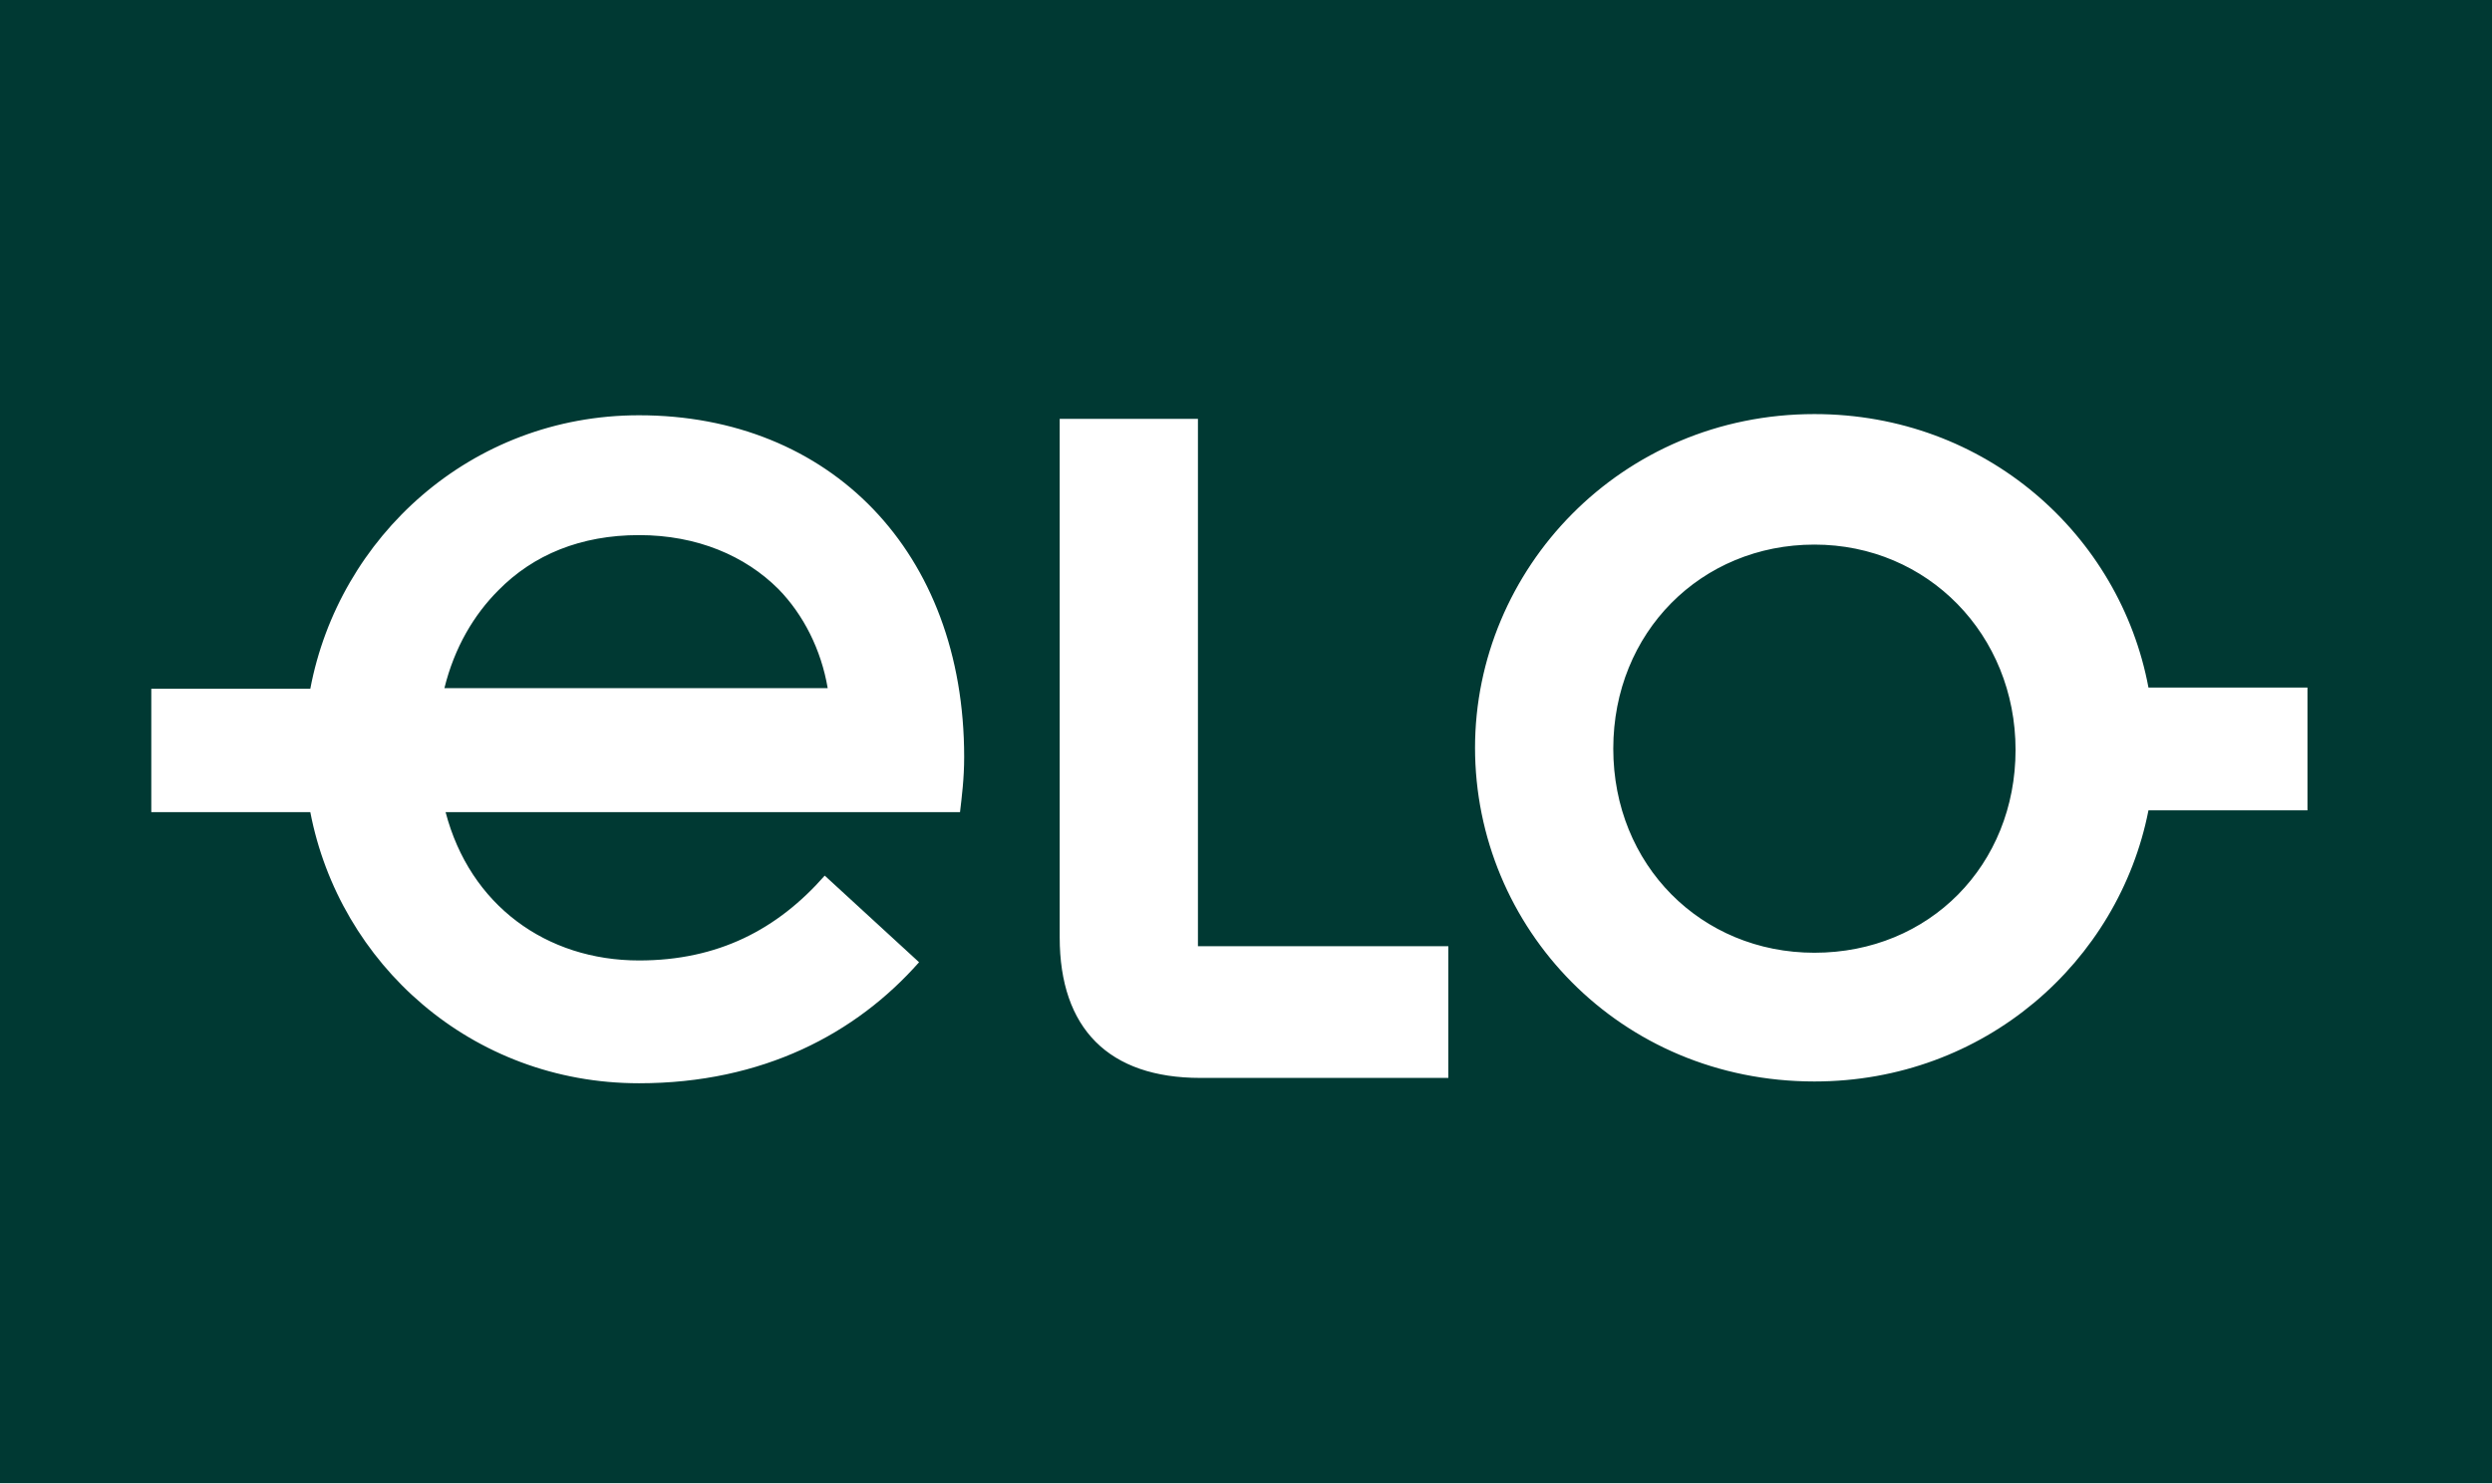
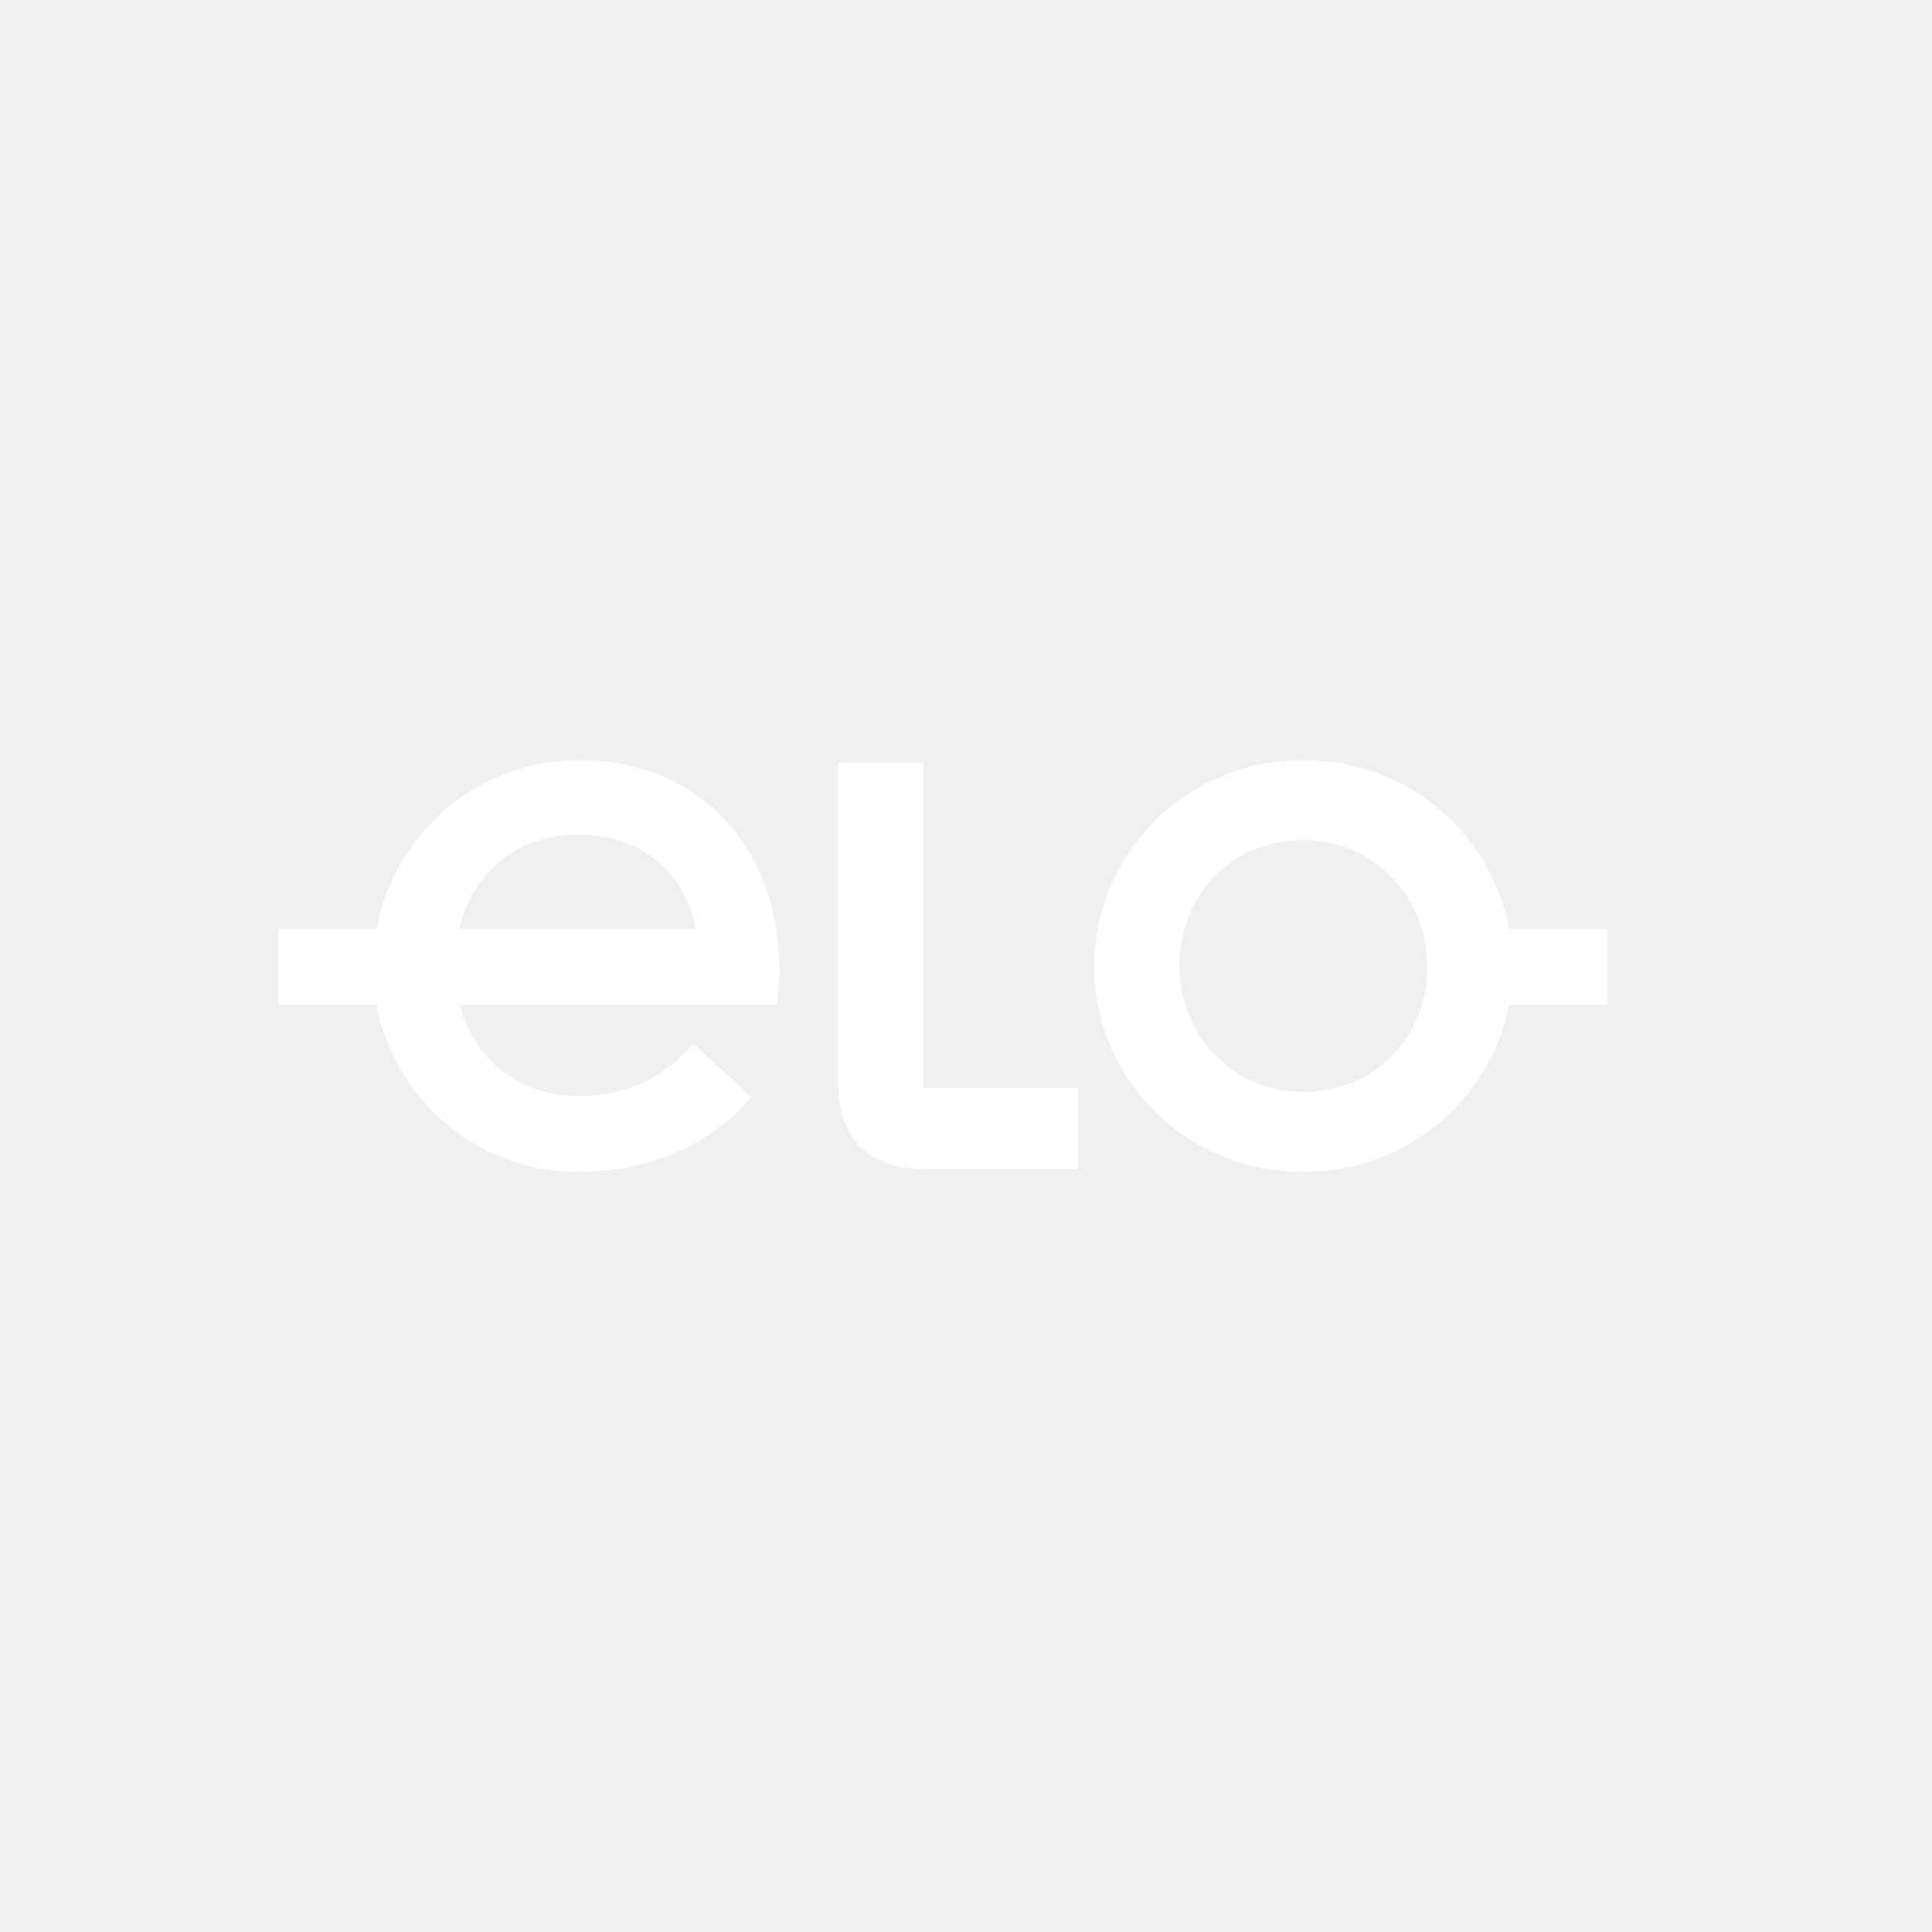
- <svg xmlns="http://www.w3.org/2000/svg" id="Camada_1" viewBox="0 0 42 25" width="42" height="25">
-   <defs>
-     <style>.cls-1{fill:#003933;}.cls-2{fill:#fff;}</style>
-   </defs>
-   <rect class="cls-1" width="42" height="25" />
-   <path class="cls-2" d="m2.55,11.61h2.68c.48-2.55,2.7-4.61,5.54-4.61,3.22,0,5.48,2.3,5.48,5.76,0,.37-.04.67-.07.93H7.51c.41,1.57,1.7,2.5,3.26,2.5,1.33,0,2.33-.52,3.13-1.43l1.59,1.46c-1.06,1.2-2.63,2.04-4.72,2.04-2.83,0-5.05-2.02-5.54-4.57h-2.68v-2.07h0Zm11.4-.01c-.11-.65-.41-1.24-.83-1.67-.56-.56-1.37-.91-2.35-.91s-1.78.33-2.37.93c-.41.41-.74.96-.91,1.65,0,0,6.46,0,6.46,0Zm3.91-4.54h2.33v8.89h4.22v2.22h-4.18c-1.54,0-2.37-.83-2.37-2.37V7.07Zm7,5.55c0-3.02,2.46-5.63,5.72-5.63,2.89,0,5.15,2.04,5.63,4.61h2.68v2.07h-2.68c-.5,2.55-2.76,4.57-5.63,4.57-3.28,0-5.72-2.59-5.72-5.63h0Zm5.72,3.45c1.94,0,3.39-1.48,3.39-3.42s-1.48-3.46-3.39-3.46-3.39,1.48-3.39,3.44,1.48,3.44,3.39,3.44Z" />
+ <svg xmlns="http://www.w3.org/2000/svg" width="40" height="40" fill="none" viewBox="-18 0 125 28">
+   <path fill="#fff" d="M0 11.59h6.353C7.492 5.544 12.749.68 19.453.68c7.622 0 12.967 5.433 12.967 13.625 0 .876-.088 1.578-.176 2.191H11.741c.963 3.724 4.03 5.915 7.71 5.915 3.154 0 5.52-1.227 7.404-3.373l3.768 3.46c-2.497 2.848-6.22 4.82-11.172 4.82-6.703 0-11.96-4.775-13.1-10.82H0zm26.987 0c-.263-1.533-.964-2.935-1.971-3.943C23.702 6.332 21.774 5.5 19.452 5.5s-4.206.79-5.607 2.191c-.964.964-1.753 2.279-2.147 3.9zM36.231.857h5.52v21.029h9.988v5.257h-9.9c-3.637 0-5.608-1.97-5.608-5.607zM52.792 14c0-7.14 5.827-13.318 13.537-13.318 6.835 0 12.179 4.82 13.318 10.909H86v4.907h-6.353C78.464 22.544 73.12 27.32 66.33 27.32 58.575 27.318 52.792 21.185 52.792 14m13.537 8.148c4.6 0 8.017-3.504 8.017-8.104 0-4.556-3.505-8.193-8.017-8.193-4.6 0-8.017 3.504-8.017 8.148 0 4.513 3.505 8.15 8.017 8.15" />
</svg>
